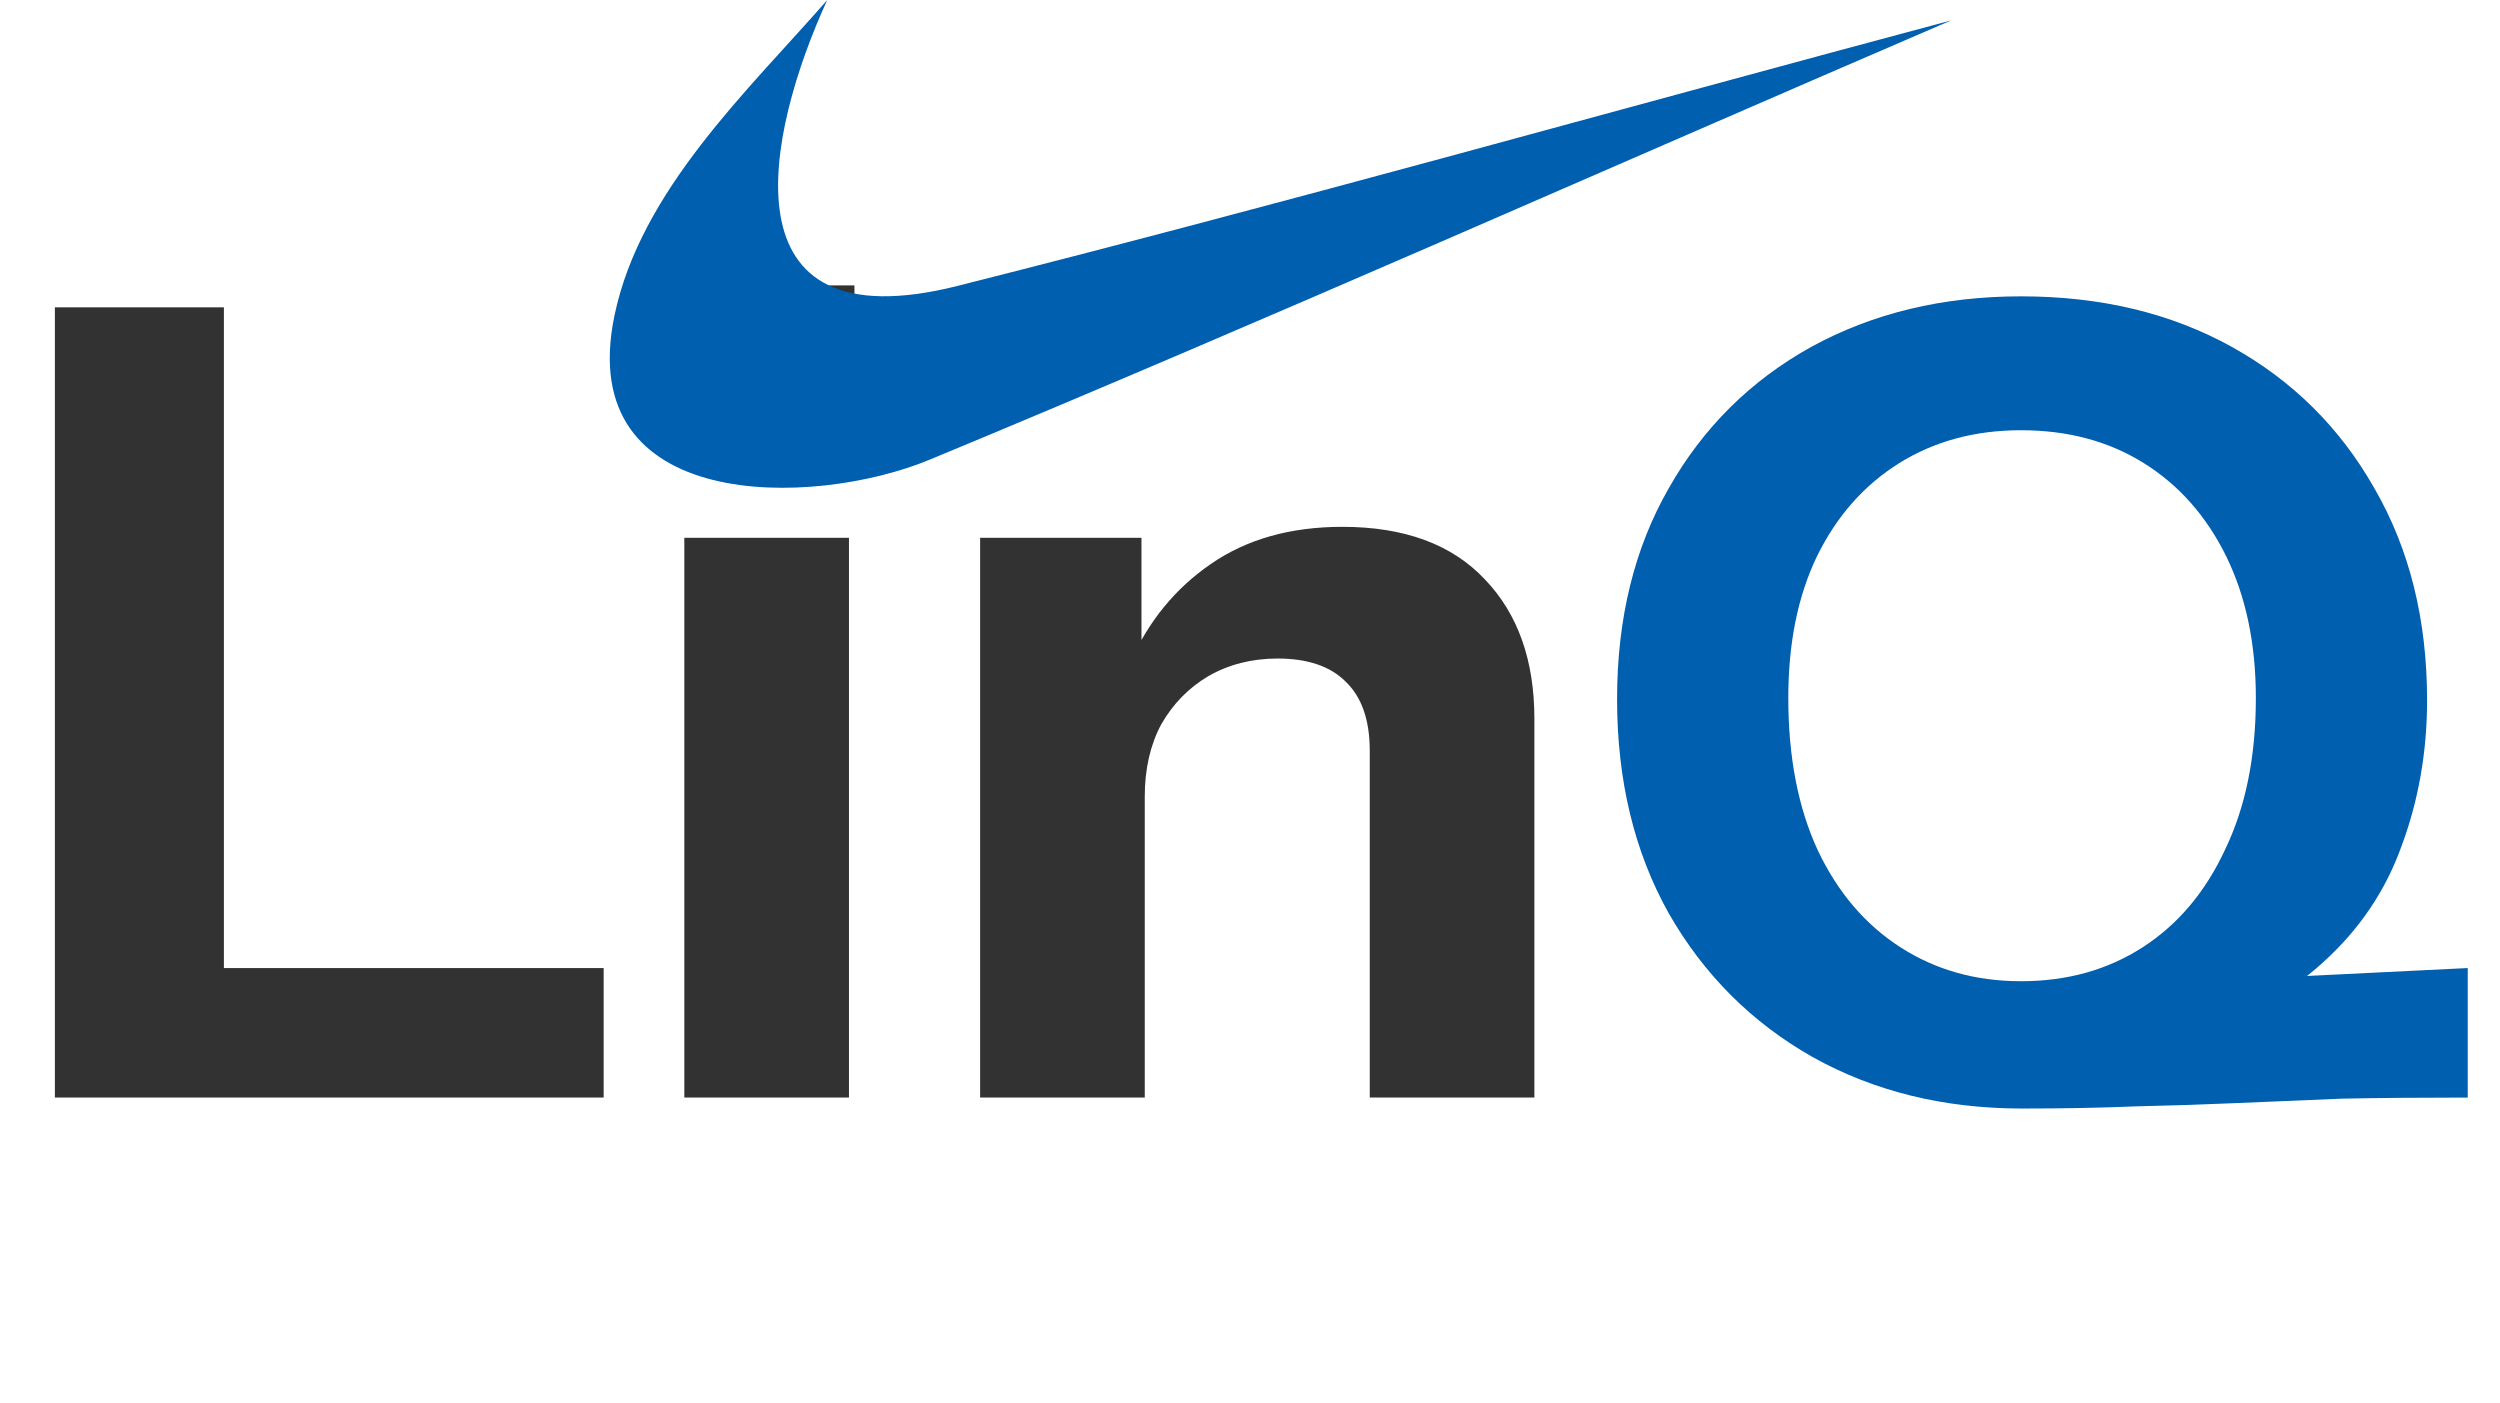
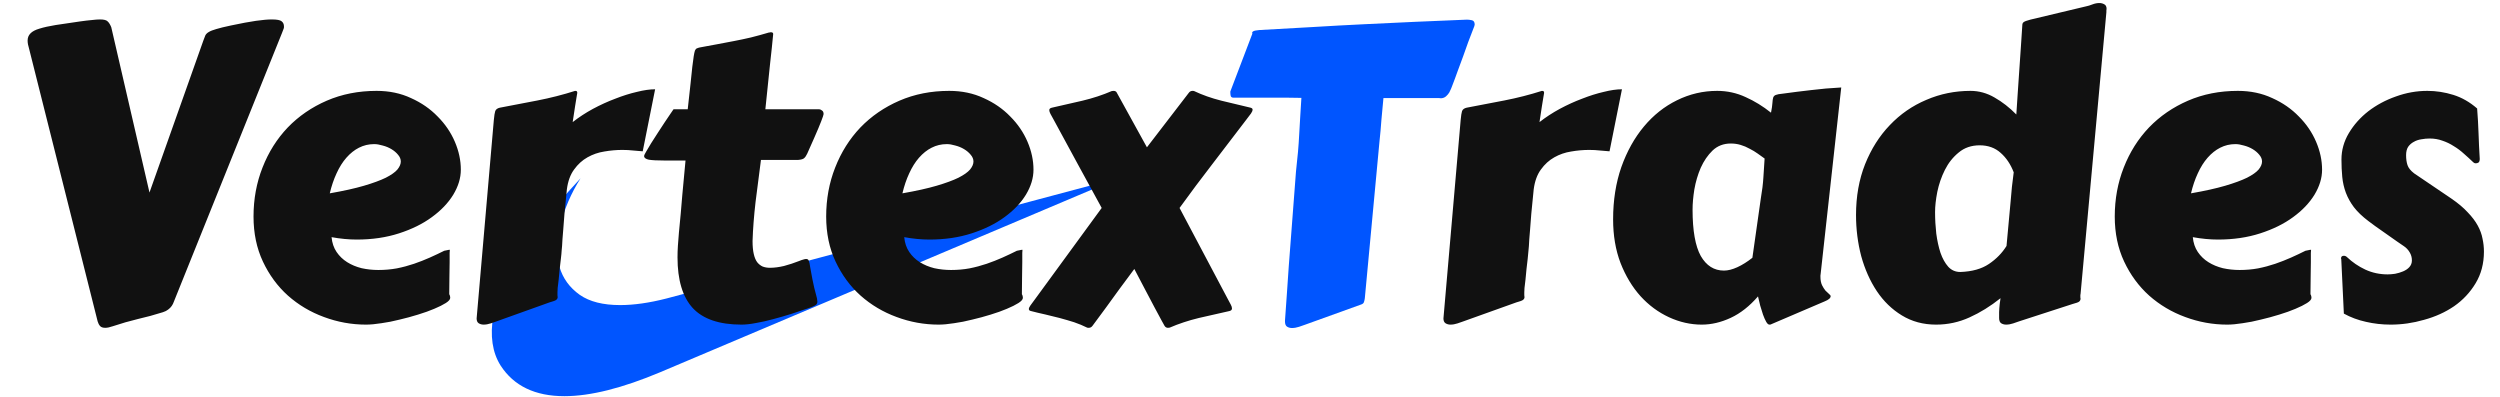
- <svg xmlns="http://www.w3.org/2000/svg" width="41" height="23" viewBox="0 0 41 23" fill="none">
-   <path d="M0.9 18V5.04H3.672V18H0.9ZM2.196 18V15.876H9.9V18H2.196ZM11.223 18V8.82H13.923V18H11.223ZM11.133 7.596V4.68H14.013V7.596H11.133ZM16.074 18V8.82H18.72V10.98H18.774V18H16.074ZM22.464 18V12.312C22.464 11.808 22.332 11.43 22.068 11.178C21.816 10.926 21.444 10.8 20.952 10.8C20.532 10.8 20.154 10.896 19.818 11.088C19.494 11.28 19.236 11.544 19.044 11.88C18.864 12.216 18.774 12.612 18.774 13.068L18.54 10.854C18.84 10.182 19.278 9.648 19.854 9.252C20.442 8.844 21.162 8.64 22.014 8.64C23.034 8.64 23.814 8.928 24.354 9.504C24.894 10.068 25.164 10.83 25.164 11.79V18H22.464Z" fill="#323232" />
-   <path d="M33.163 18.18C31.878 18.18 30.733 17.898 29.724 17.334C28.729 16.77 27.942 15.984 27.366 14.976C26.802 13.968 26.52 12.798 26.52 11.466C26.52 10.146 26.802 8.994 27.366 8.01C27.93 7.014 28.71 6.24 29.706 5.688C30.715 5.136 31.86 4.86 33.145 4.86C34.453 4.86 35.605 5.136 36.6 5.688C37.596 6.24 38.377 7.014 38.941 8.01C39.517 9.006 39.804 10.164 39.804 11.484C39.804 12.324 39.666 13.116 39.391 13.86C39.127 14.604 38.694 15.246 38.094 15.786C37.507 16.326 36.727 16.728 35.755 16.992L33.163 18.18ZM33.145 16.092C33.901 16.092 34.566 15.906 35.142 15.534C35.718 15.162 36.169 14.628 36.492 13.932C36.828 13.236 36.996 12.408 36.996 11.448C36.996 10.56 36.834 9.786 36.511 9.126C36.187 8.466 35.736 7.956 35.16 7.596C34.584 7.236 33.913 7.056 33.145 7.056C32.389 7.056 31.723 7.236 31.146 7.596C30.57 7.956 30.12 8.466 29.797 9.126C29.485 9.774 29.328 10.548 29.328 11.448C29.328 12.42 29.491 13.254 29.814 13.95C30.139 14.634 30.588 15.162 31.165 15.534C31.741 15.906 32.401 16.092 33.145 16.092ZM33.163 18.18V16.236L40.471 15.876V18C39.703 18 39.013 18.006 38.401 18.018C37.8 18.042 37.23 18.066 36.691 18.09C36.151 18.114 35.599 18.132 35.035 18.144C34.471 18.168 33.846 18.18 33.163 18.18Z" fill="#005FAF" />
-   <path fill-rule="evenodd" clip-rule="evenodd" d="M13.567 0C12.282 1.472 10.503 3.121 10.077 5.177C9.403 8.419 13.335 8.331 15.243 7.54C20.859 5.212 26.414 2.737 32 0.334C26.569 1.785 21.157 3.313 15.707 4.688C11.807 5.672 12.566 2.18 13.567 0Z" fill="#005FAF" />
+ <svg xmlns="http://www.w3.org/2000/svg" width="183" height="29" viewBox="0 0 183 29" fill="none">
+   <path d="M82 13L48.347 27.238C45.556 28.413 43.213 29 41.316 29C39.17 29 37.613 28.253 36.645 26.758C36.038 25.799 35.86 24.581 36.109 23.105C36.359 21.63 37.021 20.057 38.094 18.386C38.989 17.034 40.456 15.256 42.497 13.053C41.804 14.136 41.296 15.325 40.994 16.573C40.458 18.848 40.941 20.519 42.443 21.586C43.159 22.083 44.143 22.332 45.395 22.332C46.396 22.332 47.523 22.172 48.776 21.852L82 13Z" fill="#0055FF" />
+   <path d="M12.876 21.711C12.827 21.838 12.778 21.96 12.729 22.077C12.69 22.194 12.637 22.302 12.568 22.399C12.5 22.497 12.412 22.585 12.305 22.663C12.207 22.741 12.08 22.805 11.924 22.854C11.309 23.049 10.698 23.215 10.093 23.352C9.487 23.498 8.877 23.674 8.262 23.879C8.145 23.918 8.042 23.947 7.954 23.967C7.866 23.986 7.783 23.996 7.705 23.996C7.529 23.996 7.402 23.952 7.324 23.864C7.246 23.776 7.188 23.664 7.148 23.527L2.139 3.605C2.061 3.352 2.021 3.142 2.021 2.976C2.021 2.761 2.09 2.585 2.227 2.448C2.363 2.302 2.583 2.185 2.886 2.097C3.198 1.999 3.594 1.911 4.072 1.833C4.561 1.755 5.156 1.667 5.859 1.569C6.201 1.521 6.489 1.486 6.724 1.467C6.958 1.438 7.158 1.423 7.324 1.423C7.607 1.423 7.793 1.472 7.881 1.569C7.979 1.657 8.066 1.799 8.145 1.994L10.942 14.094L14.883 2.976C14.941 2.819 14.99 2.692 15.029 2.595C15.078 2.497 15.161 2.414 15.278 2.346C15.405 2.268 15.591 2.194 15.835 2.126C16.089 2.048 16.45 1.96 16.919 1.862C17.651 1.706 18.257 1.594 18.735 1.525C19.214 1.457 19.6 1.423 19.893 1.423C20.264 1.423 20.503 1.467 20.61 1.555C20.727 1.643 20.786 1.77 20.786 1.936C20.796 2.004 20.781 2.077 20.742 2.155C20.713 2.224 20.679 2.312 20.64 2.419L12.876 21.711ZM27.566 6.652C28.494 6.652 29.334 6.828 30.086 7.18C30.848 7.521 31.497 7.971 32.034 8.527C32.581 9.074 33.001 9.689 33.294 10.373C33.587 11.057 33.733 11.74 33.733 12.424C33.733 13.029 33.548 13.64 33.177 14.255C32.806 14.86 32.283 15.407 31.609 15.896C30.945 16.384 30.145 16.779 29.207 17.082C28.27 17.385 27.239 17.536 26.116 17.536C25.53 17.536 24.915 17.477 24.27 17.36C24.31 17.78 24.432 18.142 24.637 18.444C24.842 18.747 25.101 18.996 25.413 19.191C25.726 19.387 26.077 19.533 26.468 19.631C26.868 19.719 27.278 19.763 27.698 19.763C28.167 19.763 28.616 19.724 29.046 19.645C29.485 19.558 29.905 19.445 30.306 19.309C30.706 19.172 31.092 19.02 31.463 18.855C31.834 18.689 32.185 18.523 32.518 18.356C32.605 18.337 32.679 18.322 32.737 18.312C32.806 18.293 32.869 18.283 32.928 18.283C32.928 18.283 32.923 18.361 32.913 18.518C32.913 18.674 32.913 18.894 32.913 19.177C32.913 19.46 32.908 19.802 32.898 20.202C32.898 20.602 32.894 21.047 32.884 21.535C32.913 21.584 32.933 21.633 32.942 21.682C32.952 21.73 32.957 21.77 32.957 21.799C32.957 21.916 32.85 22.043 32.635 22.18C32.42 22.316 32.137 22.458 31.785 22.605C31.443 22.751 31.048 22.893 30.599 23.029C30.159 23.166 29.71 23.288 29.251 23.395C28.792 23.513 28.348 23.601 27.918 23.659C27.488 23.727 27.112 23.762 26.79 23.762C25.735 23.762 24.71 23.576 23.714 23.205C22.727 22.844 21.849 22.321 21.077 21.638C20.315 20.954 19.705 20.124 19.246 19.148C18.787 18.171 18.558 17.072 18.558 15.852C18.558 14.572 18.777 13.376 19.217 12.263C19.656 11.14 20.271 10.163 21.062 9.333C21.863 8.503 22.815 7.849 23.919 7.37C25.023 6.892 26.238 6.652 27.566 6.652ZM27.391 10.549C26.99 10.549 26.619 10.637 26.277 10.812C25.945 10.979 25.638 11.223 25.355 11.545C25.081 11.857 24.842 12.238 24.637 12.688C24.432 13.127 24.266 13.615 24.139 14.152C25.145 13.977 25.98 13.791 26.644 13.596C27.308 13.4 27.84 13.205 28.24 13.01C28.641 12.805 28.924 12.604 29.09 12.409C29.256 12.204 29.339 12.009 29.339 11.823C29.339 11.648 29.27 11.481 29.134 11.325C29.007 11.169 28.846 11.032 28.65 10.915C28.455 10.798 28.24 10.71 28.006 10.651C27.781 10.583 27.576 10.549 27.391 10.549ZM47.047 11.076C46.842 11.057 46.612 11.037 46.358 11.018C46.105 10.988 45.836 10.974 45.553 10.974C45.123 10.974 44.684 11.013 44.234 11.091C43.795 11.159 43.385 11.301 43.004 11.516C42.623 11.73 42.296 12.028 42.023 12.409C41.749 12.78 41.573 13.264 41.495 13.859C41.427 14.582 41.368 15.178 41.319 15.646C41.28 16.105 41.251 16.486 41.231 16.789C41.212 17.082 41.192 17.321 41.173 17.507C41.163 17.683 41.153 17.849 41.144 18.005C41.144 18.044 41.134 18.151 41.114 18.327C41.105 18.503 41.085 18.708 41.056 18.942C41.026 19.177 40.997 19.431 40.968 19.704C40.948 19.977 40.924 20.231 40.895 20.466C40.865 20.7 40.841 20.905 40.821 21.081C40.812 21.257 40.807 21.364 40.807 21.403C40.807 21.481 40.807 21.55 40.807 21.608C40.816 21.657 40.821 21.706 40.821 21.755C40.821 21.833 40.782 21.901 40.704 21.96C40.636 22.009 40.475 22.067 40.221 22.136L36.339 23.527C36.231 23.566 36.09 23.615 35.914 23.674C35.738 23.732 35.567 23.762 35.401 23.762C35.265 23.762 35.143 23.727 35.035 23.659C34.938 23.591 34.889 23.474 34.889 23.308L36.148 8.791C36.178 8.469 36.212 8.249 36.251 8.132C36.3 8.005 36.412 7.922 36.588 7.883C37.477 7.707 38.395 7.531 39.342 7.355C40.289 7.17 41.207 6.936 42.096 6.652C42.174 6.652 42.218 6.667 42.227 6.696C42.247 6.716 42.257 6.75 42.257 6.799C42.257 6.818 42.252 6.848 42.242 6.887C42.242 6.926 42.227 7.014 42.198 7.15C42.179 7.287 42.145 7.497 42.096 7.78C42.057 8.054 41.998 8.439 41.92 8.938C42.369 8.586 42.862 8.264 43.399 7.971C43.946 7.678 44.493 7.429 45.04 7.224C45.587 7.009 46.114 6.843 46.622 6.726C47.13 6.599 47.574 6.535 47.955 6.535L47.047 11.076ZM55.702 11.706C55.565 12.731 55.434 13.757 55.307 14.782C55.19 15.798 55.116 16.75 55.087 17.639C55.087 18.02 55.116 18.337 55.175 18.591C55.233 18.845 55.316 19.045 55.424 19.191C55.541 19.338 55.678 19.445 55.834 19.514C55.99 19.572 56.166 19.602 56.361 19.602C56.674 19.602 57.016 19.558 57.387 19.47C57.758 19.372 58.129 19.25 58.5 19.104C58.617 19.055 58.715 19.02 58.793 19.001C58.881 18.972 58.954 18.957 59.013 18.957C59.11 18.957 59.174 19.001 59.203 19.089C59.242 19.177 59.276 19.333 59.306 19.558C59.345 19.773 59.398 20.065 59.467 20.436C59.535 20.808 59.648 21.276 59.804 21.843C59.813 21.892 59.818 21.936 59.818 21.975C59.828 22.004 59.833 22.033 59.833 22.062C59.833 22.199 59.779 22.297 59.672 22.355C59.574 22.414 59.408 22.482 59.174 22.561C58.773 22.697 58.349 22.839 57.899 22.985C57.46 23.122 57.02 23.249 56.581 23.366C56.151 23.483 55.736 23.576 55.336 23.645C54.935 23.723 54.584 23.762 54.281 23.762C52.65 23.762 51.459 23.356 50.707 22.546C49.965 21.735 49.594 20.5 49.594 18.84C49.594 18.557 49.603 18.269 49.623 17.976C49.643 17.673 49.667 17.36 49.696 17.038C49.794 16.061 49.877 15.139 49.945 14.27C50.023 13.391 50.102 12.551 50.18 11.75H48.642C48.114 11.75 47.733 11.73 47.499 11.691C47.265 11.643 47.148 11.55 47.148 11.413C47.148 11.374 47.196 11.271 47.294 11.105C47.392 10.93 47.514 10.725 47.66 10.49C47.816 10.246 47.982 9.987 48.158 9.714C48.334 9.44 48.5 9.187 48.656 8.952C48.822 8.708 48.964 8.498 49.081 8.322C49.198 8.146 49.272 8.039 49.301 8H50.341C50.429 7.258 50.497 6.638 50.546 6.14C50.605 5.632 50.648 5.212 50.678 4.88C50.717 4.548 50.751 4.294 50.78 4.118C50.81 3.933 50.839 3.796 50.868 3.708C50.907 3.62 50.951 3.566 51 3.547C51.059 3.518 51.132 3.493 51.22 3.474C51.659 3.386 52.084 3.308 52.494 3.239C52.904 3.161 53.315 3.083 53.725 3.005C54.135 2.927 54.55 2.839 54.97 2.741C55.399 2.634 55.844 2.512 56.303 2.375C56.332 2.375 56.352 2.375 56.361 2.375C56.371 2.365 56.391 2.36 56.42 2.36C56.537 2.36 56.596 2.399 56.596 2.478V2.507C56.547 3.044 56.469 3.791 56.361 4.748C56.264 5.705 56.151 6.789 56.024 8H59.95C60.028 8 60.102 8.029 60.17 8.088C60.248 8.137 60.287 8.225 60.287 8.352C60.287 8.4 60.228 8.576 60.111 8.879C59.994 9.182 59.828 9.577 59.613 10.065L59.086 11.252C59.018 11.398 58.944 11.506 58.866 11.574C58.798 11.643 58.651 11.687 58.427 11.706H55.702ZM69.484 6.652C70.412 6.652 71.252 6.828 72.004 7.18C72.766 7.521 73.415 7.971 73.952 8.527C74.499 9.074 74.919 9.689 75.212 10.373C75.505 11.057 75.651 11.74 75.651 12.424C75.651 13.029 75.466 13.64 75.095 14.255C74.724 14.86 74.201 15.407 73.527 15.896C72.863 16.384 72.062 16.779 71.125 17.082C70.188 17.385 69.157 17.536 68.034 17.536C67.448 17.536 66.833 17.477 66.189 17.36C66.228 17.78 66.35 18.142 66.555 18.444C66.76 18.747 67.019 18.996 67.331 19.191C67.644 19.387 67.995 19.533 68.386 19.631C68.786 19.719 69.196 19.763 69.616 19.763C70.085 19.763 70.534 19.724 70.964 19.645C71.403 19.558 71.823 19.445 72.224 19.309C72.624 19.172 73.01 19.02 73.381 18.855C73.752 18.689 74.103 18.523 74.436 18.356C74.523 18.337 74.597 18.322 74.655 18.312C74.724 18.293 74.787 18.283 74.846 18.283C74.846 18.283 74.841 18.361 74.831 18.518C74.831 18.674 74.831 18.894 74.831 19.177C74.831 19.46 74.826 19.802 74.816 20.202C74.816 20.602 74.811 21.047 74.802 21.535C74.831 21.584 74.851 21.633 74.86 21.682C74.87 21.73 74.875 21.77 74.875 21.799C74.875 21.916 74.768 22.043 74.553 22.18C74.338 22.316 74.055 22.458 73.703 22.605C73.361 22.751 72.966 22.893 72.517 23.029C72.077 23.166 71.628 23.288 71.169 23.395C70.71 23.513 70.266 23.601 69.836 23.659C69.406 23.727 69.03 23.762 68.708 23.762C67.653 23.762 66.628 23.576 65.632 23.205C64.645 22.844 63.767 22.321 62.995 21.638C62.233 20.954 61.623 20.124 61.164 19.148C60.705 18.171 60.476 17.072 60.476 15.852C60.476 14.572 60.695 13.376 61.135 12.263C61.574 11.14 62.19 10.163 62.98 9.333C63.781 8.503 64.733 7.849 65.837 7.37C66.94 6.892 68.156 6.652 69.484 6.652ZM69.309 10.549C68.908 10.549 68.537 10.637 68.195 10.812C67.863 10.979 67.556 11.223 67.272 11.545C66.999 11.857 66.76 12.238 66.555 12.688C66.35 13.127 66.184 13.615 66.057 14.152C67.062 13.977 67.897 13.791 68.561 13.596C69.226 13.4 69.758 13.205 70.158 13.01C70.559 12.805 70.842 12.604 71.008 12.409C71.174 12.204 71.257 12.009 71.257 11.823C71.257 11.648 71.189 11.481 71.052 11.325C70.925 11.169 70.764 11.032 70.568 10.915C70.373 10.798 70.158 10.71 69.924 10.651C69.699 10.583 69.494 10.549 69.309 10.549ZM85.244 23.85C85.234 23.84 85.161 23.708 85.024 23.454C84.897 23.21 84.727 22.893 84.512 22.502C84.307 22.102 84.072 21.657 83.809 21.169C83.555 20.681 83.296 20.188 83.032 19.689C82.661 20.188 82.295 20.681 81.934 21.169C81.572 21.657 81.25 22.102 80.967 22.502C80.684 22.893 80.449 23.21 80.264 23.454C80.078 23.708 79.981 23.84 79.971 23.85C79.902 23.947 79.81 23.996 79.692 23.996C79.634 23.996 79.595 23.991 79.575 23.981C79.282 23.835 78.965 23.703 78.623 23.586C78.281 23.479 77.93 23.376 77.568 23.278C77.217 23.19 76.86 23.102 76.499 23.015C76.138 22.936 75.791 22.854 75.459 22.766C75.361 22.746 75.312 22.697 75.312 22.619C75.312 22.551 75.352 22.463 75.43 22.355C75.508 22.248 75.63 22.082 75.796 21.857L80.644 15.222C80.059 14.138 79.478 13.073 78.901 12.028C78.335 10.983 77.749 9.904 77.144 8.791C77.036 8.596 76.953 8.444 76.894 8.337C76.836 8.229 76.807 8.137 76.807 8.059C76.807 7.971 76.87 7.912 76.997 7.883C77.73 7.717 78.477 7.546 79.238 7.37C80.01 7.185 80.723 6.95 81.377 6.667C81.406 6.657 81.45 6.652 81.509 6.652C81.636 6.652 81.719 6.701 81.758 6.799L83.955 10.783L87.017 6.799C87.085 6.701 87.178 6.652 87.295 6.652C87.353 6.652 87.393 6.657 87.412 6.667C88.008 6.95 88.672 7.185 89.404 7.37C90.147 7.546 90.859 7.717 91.543 7.883C91.641 7.912 91.689 7.956 91.689 8.015C91.689 8.103 91.65 8.2 91.572 8.308C91.494 8.405 91.372 8.566 91.206 8.791C90.356 9.904 89.531 10.983 88.731 12.028C87.93 13.063 87.134 14.128 86.343 15.222L89.858 21.857C89.956 22.043 90.034 22.189 90.093 22.297C90.151 22.404 90.181 22.497 90.181 22.575C90.181 22.673 90.122 22.736 90.005 22.766C89.272 22.932 88.52 23.102 87.749 23.278C86.987 23.464 86.279 23.698 85.625 23.981C85.596 23.991 85.552 23.996 85.493 23.996C85.386 23.996 85.303 23.947 85.244 23.85ZM117.818 11.076C117.613 11.057 117.384 11.037 117.13 11.018C116.876 10.988 116.607 10.974 116.324 10.974C115.895 10.974 115.455 11.013 115.006 11.091C114.566 11.159 114.156 11.301 113.775 11.516C113.395 11.73 113.067 12.028 112.794 12.409C112.521 12.78 112.345 13.264 112.267 13.859C112.198 14.582 112.14 15.178 112.091 15.646C112.052 16.105 112.022 16.486 112.003 16.789C111.983 17.082 111.964 17.321 111.944 17.507C111.935 17.683 111.925 17.849 111.915 18.005C111.915 18.044 111.905 18.151 111.886 18.327C111.876 18.503 111.856 18.708 111.827 18.942C111.798 19.177 111.769 19.431 111.739 19.704C111.72 19.977 111.695 20.231 111.666 20.466C111.637 20.7 111.612 20.905 111.593 21.081C111.583 21.257 111.578 21.364 111.578 21.403C111.578 21.481 111.578 21.55 111.578 21.608C111.588 21.657 111.593 21.706 111.593 21.755C111.593 21.833 111.554 21.901 111.476 21.96C111.407 22.009 111.246 22.067 110.992 22.136L107.11 23.527C107.003 23.566 106.861 23.615 106.686 23.674C106.51 23.732 106.339 23.762 106.173 23.762C106.036 23.762 105.914 23.727 105.807 23.659C105.709 23.591 105.66 23.474 105.66 23.308L106.92 8.791C106.949 8.469 106.983 8.249 107.022 8.132C107.071 8.005 107.184 7.922 107.359 7.883C108.248 7.707 109.166 7.531 110.113 7.355C111.061 7.17 111.979 6.936 112.867 6.652C112.945 6.652 112.989 6.667 112.999 6.696C113.019 6.716 113.028 6.75 113.028 6.799C113.028 6.818 113.023 6.848 113.014 6.887C113.014 6.926 112.999 7.014 112.97 7.15C112.95 7.287 112.916 7.497 112.867 7.78C112.828 8.054 112.77 8.439 112.691 8.938C113.141 8.586 113.634 8.264 114.171 7.971C114.718 7.678 115.265 7.429 115.812 7.224C116.358 7.009 116.886 6.843 117.394 6.726C117.901 6.599 118.346 6.535 118.727 6.535L117.818 11.076ZM133.271 20.056C133.261 20.095 133.256 20.134 133.256 20.173C133.256 20.202 133.256 20.231 133.256 20.261C133.256 20.505 133.295 20.71 133.373 20.876C133.451 21.032 133.534 21.164 133.622 21.271C133.72 21.369 133.808 21.452 133.886 21.52C133.964 21.579 134.003 21.633 134.003 21.682C134.003 21.818 133.856 21.945 133.563 22.062L129.623 23.747C129.613 23.757 129.579 23.762 129.521 23.762C129.442 23.762 129.364 23.693 129.286 23.557C129.208 23.42 129.13 23.244 129.052 23.029C128.983 22.824 128.915 22.605 128.847 22.37C128.788 22.126 128.734 21.901 128.686 21.696C128.07 22.409 127.406 22.932 126.693 23.264C125.98 23.596 125.272 23.762 124.569 23.762C123.749 23.762 122.948 23.581 122.167 23.22C121.386 22.858 120.692 22.346 120.087 21.682C119.481 21.008 118.993 20.197 118.622 19.25C118.261 18.303 118.08 17.238 118.08 16.057C118.08 14.66 118.28 13.386 118.681 12.233C119.091 11.081 119.643 10.09 120.336 9.26C121.029 8.43 121.835 7.79 122.753 7.341C123.681 6.882 124.662 6.652 125.697 6.652C126.43 6.652 127.123 6.804 127.777 7.106C128.432 7.399 129.052 7.78 129.638 8.249C129.696 7.956 129.73 7.722 129.74 7.546C129.75 7.37 129.77 7.233 129.799 7.136C129.838 7.038 129.906 6.975 130.004 6.945C130.102 6.906 130.263 6.877 130.487 6.857C131.19 6.76 131.889 6.672 132.582 6.594C133.285 6.506 134.018 6.442 134.779 6.403L133.271 20.056ZM128.891 14.533C128.988 13.977 129.052 13.454 129.081 12.966C129.12 12.468 129.149 12.014 129.169 11.604C129.013 11.486 128.842 11.364 128.656 11.237C128.48 11.11 128.285 10.993 128.07 10.886C127.865 10.769 127.646 10.676 127.411 10.607C127.187 10.539 126.947 10.505 126.693 10.505C126.166 10.505 125.722 10.676 125.36 11.018C125.009 11.359 124.721 11.779 124.496 12.277C124.281 12.775 124.125 13.303 124.027 13.859C123.939 14.416 123.896 14.909 123.896 15.339C123.896 16.882 124.096 18.015 124.496 18.737C124.906 19.45 125.473 19.807 126.195 19.807C126.488 19.807 126.815 19.724 127.177 19.558C127.538 19.392 127.904 19.162 128.275 18.869L128.891 14.533ZM147.185 14.665C147.214 14.352 147.243 14.025 147.272 13.684C147.312 13.342 147.355 12.985 147.404 12.614C147.18 12.028 146.862 11.555 146.452 11.193C146.042 10.822 145.529 10.637 144.914 10.637C144.309 10.637 143.796 10.812 143.376 11.164C142.956 11.506 142.619 11.931 142.365 12.438C142.111 12.946 141.926 13.483 141.809 14.05C141.701 14.606 141.647 15.1 141.647 15.529C141.647 16.057 141.677 16.579 141.735 17.097C141.804 17.614 141.906 18.083 142.043 18.503C142.189 18.923 142.38 19.265 142.614 19.528C142.849 19.782 143.142 19.909 143.493 19.909C144.353 19.88 145.051 19.685 145.588 19.323C146.125 18.962 146.555 18.523 146.877 18.005L147.185 14.665ZM152.297 21.52C152.297 21.54 152.292 21.564 152.282 21.594C152.282 21.613 152.282 21.633 152.282 21.652C152.282 21.701 152.282 21.74 152.282 21.77C152.292 21.799 152.297 21.828 152.297 21.857C152.297 21.945 152.263 22.019 152.194 22.077C152.136 22.126 151.975 22.185 151.711 22.253L147.785 23.527C147.678 23.566 147.536 23.615 147.36 23.674C147.185 23.732 147.014 23.762 146.848 23.762C146.711 23.762 146.589 23.727 146.481 23.659C146.384 23.591 146.335 23.464 146.335 23.278C146.335 23.102 146.335 22.961 146.335 22.854C146.345 22.746 146.35 22.648 146.35 22.561C146.359 22.463 146.369 22.36 146.379 22.253C146.398 22.145 146.418 22.004 146.438 21.828C145.705 22.414 144.948 22.883 144.167 23.234C143.396 23.586 142.58 23.762 141.721 23.762C140.783 23.762 139.948 23.537 139.216 23.088C138.493 22.648 137.883 22.058 137.385 21.315C136.887 20.564 136.506 19.709 136.242 18.752C135.988 17.785 135.861 16.779 135.861 15.734C135.861 14.377 136.081 13.142 136.521 12.028C136.97 10.905 137.575 9.948 138.337 9.157C139.099 8.356 139.987 7.741 141.003 7.312C142.019 6.872 143.098 6.652 144.24 6.652C144.855 6.652 145.441 6.813 145.998 7.136C146.564 7.458 147.097 7.873 147.595 8.381C147.624 7.902 147.658 7.385 147.697 6.828C147.736 6.262 147.775 5.69 147.814 5.114C147.854 4.528 147.893 3.952 147.932 3.386C147.971 2.819 148.005 2.302 148.034 1.833C148.034 1.745 148.063 1.677 148.122 1.628C148.19 1.569 148.356 1.506 148.62 1.438L152.736 0.456C152.844 0.437 152.985 0.393 153.161 0.324C153.337 0.256 153.508 0.222 153.674 0.222C153.801 0.222 153.918 0.251 154.025 0.31C154.143 0.368 154.201 0.48 154.201 0.646C154.201 0.666 154.196 0.71 154.187 0.778C154.187 0.837 154.187 0.876 154.187 0.896L152.297 21.52ZM163.809 6.652C164.736 6.652 165.576 6.828 166.328 7.18C167.09 7.521 167.739 7.971 168.276 8.527C168.823 9.074 169.243 9.689 169.536 10.373C169.829 11.057 169.976 11.74 169.976 12.424C169.976 13.029 169.79 13.64 169.419 14.255C169.048 14.86 168.525 15.407 167.852 15.896C167.188 16.384 166.387 16.779 165.449 17.082C164.512 17.385 163.481 17.536 162.358 17.536C161.772 17.536 161.157 17.477 160.513 17.36C160.552 17.78 160.674 18.142 160.879 18.444C161.084 18.747 161.343 18.996 161.655 19.191C161.968 19.387 162.319 19.533 162.71 19.631C163.11 19.719 163.521 19.763 163.94 19.763C164.409 19.763 164.858 19.724 165.288 19.645C165.728 19.558 166.147 19.445 166.548 19.309C166.948 19.172 167.334 19.02 167.705 18.855C168.076 18.689 168.428 18.523 168.76 18.356C168.848 18.337 168.921 18.322 168.979 18.312C169.048 18.293 169.111 18.283 169.17 18.283C169.17 18.283 169.165 18.361 169.155 18.518C169.155 18.674 169.155 18.894 169.155 19.177C169.155 19.46 169.15 19.802 169.141 20.202C169.141 20.602 169.136 21.047 169.126 21.535C169.155 21.584 169.175 21.633 169.185 21.682C169.194 21.73 169.199 21.77 169.199 21.799C169.199 21.916 169.092 22.043 168.877 22.18C168.662 22.316 168.379 22.458 168.027 22.605C167.686 22.751 167.29 22.893 166.841 23.029C166.401 23.166 165.952 23.288 165.493 23.395C165.034 23.513 164.59 23.601 164.16 23.659C163.73 23.727 163.354 23.762 163.032 23.762C161.978 23.762 160.952 23.576 159.956 23.205C158.97 22.844 158.091 22.321 157.319 21.638C156.558 20.954 155.947 20.124 155.488 19.148C155.029 18.171 154.8 17.072 154.8 15.852C154.8 14.572 155.02 13.376 155.459 12.263C155.898 11.14 156.514 10.163 157.305 9.333C158.105 8.503 159.058 7.849 160.161 7.37C161.265 6.892 162.48 6.652 163.809 6.652ZM163.633 10.549C163.232 10.549 162.861 10.637 162.52 10.812C162.188 10.979 161.88 11.223 161.597 11.545C161.323 11.857 161.084 12.238 160.879 12.688C160.674 13.127 160.508 13.615 160.381 14.152C161.387 13.977 162.222 13.791 162.886 13.596C163.55 13.4 164.082 13.205 164.482 13.01C164.883 12.805 165.166 12.604 165.332 12.409C165.498 12.204 165.581 12.009 165.581 11.823C165.581 11.648 165.513 11.481 165.376 11.325C165.249 11.169 165.088 11.032 164.893 10.915C164.697 10.798 164.482 10.71 164.248 10.651C164.023 10.583 163.818 10.549 163.633 10.549ZM171.38 18.957C171.38 18.947 171.375 18.942 171.365 18.942C171.365 18.933 171.365 18.923 171.365 18.913C171.365 18.786 171.434 18.723 171.57 18.723C171.658 18.723 171.736 18.757 171.805 18.825C172.195 19.196 172.64 19.499 173.138 19.733C173.646 19.968 174.192 20.085 174.778 20.085C174.935 20.085 175.115 20.07 175.32 20.041C175.525 20.002 175.721 19.943 175.906 19.865C176.092 19.787 176.243 19.685 176.36 19.558C176.487 19.421 176.551 19.255 176.551 19.06C176.551 18.845 176.497 18.649 176.39 18.474C176.282 18.288 176.141 18.137 175.965 18.02C175.867 17.951 175.696 17.834 175.452 17.668C175.208 17.492 174.944 17.307 174.661 17.111C174.388 16.916 174.124 16.73 173.87 16.555C173.626 16.379 173.455 16.252 173.357 16.174C172.918 15.842 172.566 15.505 172.303 15.163C172.049 14.821 171.854 14.47 171.717 14.108C171.58 13.737 171.492 13.352 171.453 12.951C171.414 12.551 171.395 12.126 171.395 11.677C171.395 10.993 171.575 10.349 171.937 9.743C172.298 9.138 172.771 8.605 173.357 8.146C173.953 7.688 174.627 7.326 175.379 7.062C176.131 6.789 176.897 6.652 177.679 6.652C178.323 6.652 178.958 6.75 179.583 6.945C180.208 7.141 180.789 7.473 181.326 7.941C181.375 8.557 181.409 9.162 181.429 9.758C181.448 10.354 181.478 10.979 181.517 11.633C181.517 11.76 181.487 11.848 181.429 11.896C181.37 11.935 181.302 11.955 181.224 11.955C181.155 11.955 181.097 11.931 181.048 11.882C180.823 11.667 180.594 11.457 180.359 11.252C180.125 11.037 179.876 10.852 179.612 10.695C179.358 10.529 179.085 10.398 178.792 10.3C178.499 10.192 178.187 10.139 177.854 10.139C177.649 10.139 177.444 10.158 177.239 10.197C177.034 10.227 176.849 10.29 176.683 10.388C176.517 10.476 176.38 10.598 176.272 10.754C176.175 10.91 176.126 11.11 176.126 11.354C176.126 11.638 176.16 11.882 176.229 12.087C176.297 12.292 176.458 12.492 176.712 12.688L179.437 14.533C179.935 14.875 180.335 15.212 180.638 15.544C180.95 15.866 181.194 16.189 181.37 16.511C181.546 16.833 181.663 17.155 181.722 17.477C181.79 17.79 181.824 18.102 181.824 18.415C181.824 19.294 181.619 20.07 181.209 20.744C180.809 21.408 180.286 21.965 179.642 22.414C178.997 22.854 178.265 23.186 177.444 23.41C176.634 23.645 175.818 23.762 174.998 23.762C174.373 23.762 173.768 23.693 173.182 23.557C172.605 23.43 172.068 23.23 171.57 22.956L171.38 18.957Z" fill="#111111" />
+   <path d="M94.061 23.469C94.109 22.756 94.158 22.067 94.207 21.403C94.256 20.739 94.3 20.095 94.339 19.47L94.866 12.556C94.925 12.028 94.974 11.55 95.013 11.12C95.052 10.681 95.081 10.256 95.101 9.846C95.13 9.426 95.154 9.006 95.174 8.586C95.203 8.156 95.232 7.683 95.262 7.165C94.939 7.155 94.598 7.15 94.236 7.15C93.885 7.15 93.514 7.15 93.123 7.15H90.296C90.189 7.15 90.12 7.111 90.091 7.033C90.071 6.945 90.061 6.867 90.061 6.799V6.696L91.673 2.463L91.658 2.404C91.658 2.355 91.688 2.316 91.746 2.287C91.814 2.248 91.961 2.219 92.186 2.199C93.533 2.121 94.837 2.048 96.097 1.979C97.366 1.901 98.616 1.833 99.847 1.774C101.087 1.716 102.322 1.657 103.553 1.599C104.793 1.54 106.067 1.486 107.376 1.438C107.493 1.438 107.615 1.452 107.742 1.481C107.879 1.511 107.947 1.618 107.947 1.804C107.947 1.823 107.942 1.843 107.933 1.862C107.923 1.882 107.918 1.901 107.918 1.921C107.762 2.321 107.615 2.702 107.479 3.063C107.352 3.425 107.225 3.781 107.098 4.133C106.971 4.484 106.839 4.841 106.702 5.202C106.575 5.563 106.434 5.944 106.277 6.345C106.268 6.354 106.248 6.403 106.219 6.491C106.189 6.569 106.146 6.662 106.087 6.77C106.028 6.867 105.95 6.96 105.853 7.048C105.755 7.136 105.633 7.185 105.486 7.194C105.438 7.185 105.389 7.18 105.34 7.18C105.291 7.18 105.237 7.18 105.179 7.18H101.268C101.219 7.678 101.17 8.205 101.121 8.762C101.082 9.318 101.033 9.86 100.975 10.388L99.905 21.828C99.895 21.916 99.876 22.004 99.847 22.092C99.827 22.18 99.764 22.243 99.656 22.282L95.511 23.776C95.403 23.815 95.262 23.864 95.086 23.923C94.91 23.981 94.739 24.011 94.573 24.011C94.436 24.011 94.314 23.977 94.207 23.908C94.109 23.84 94.061 23.713 94.061 23.527V23.469Z" fill="#0055FF" />
</svg>
